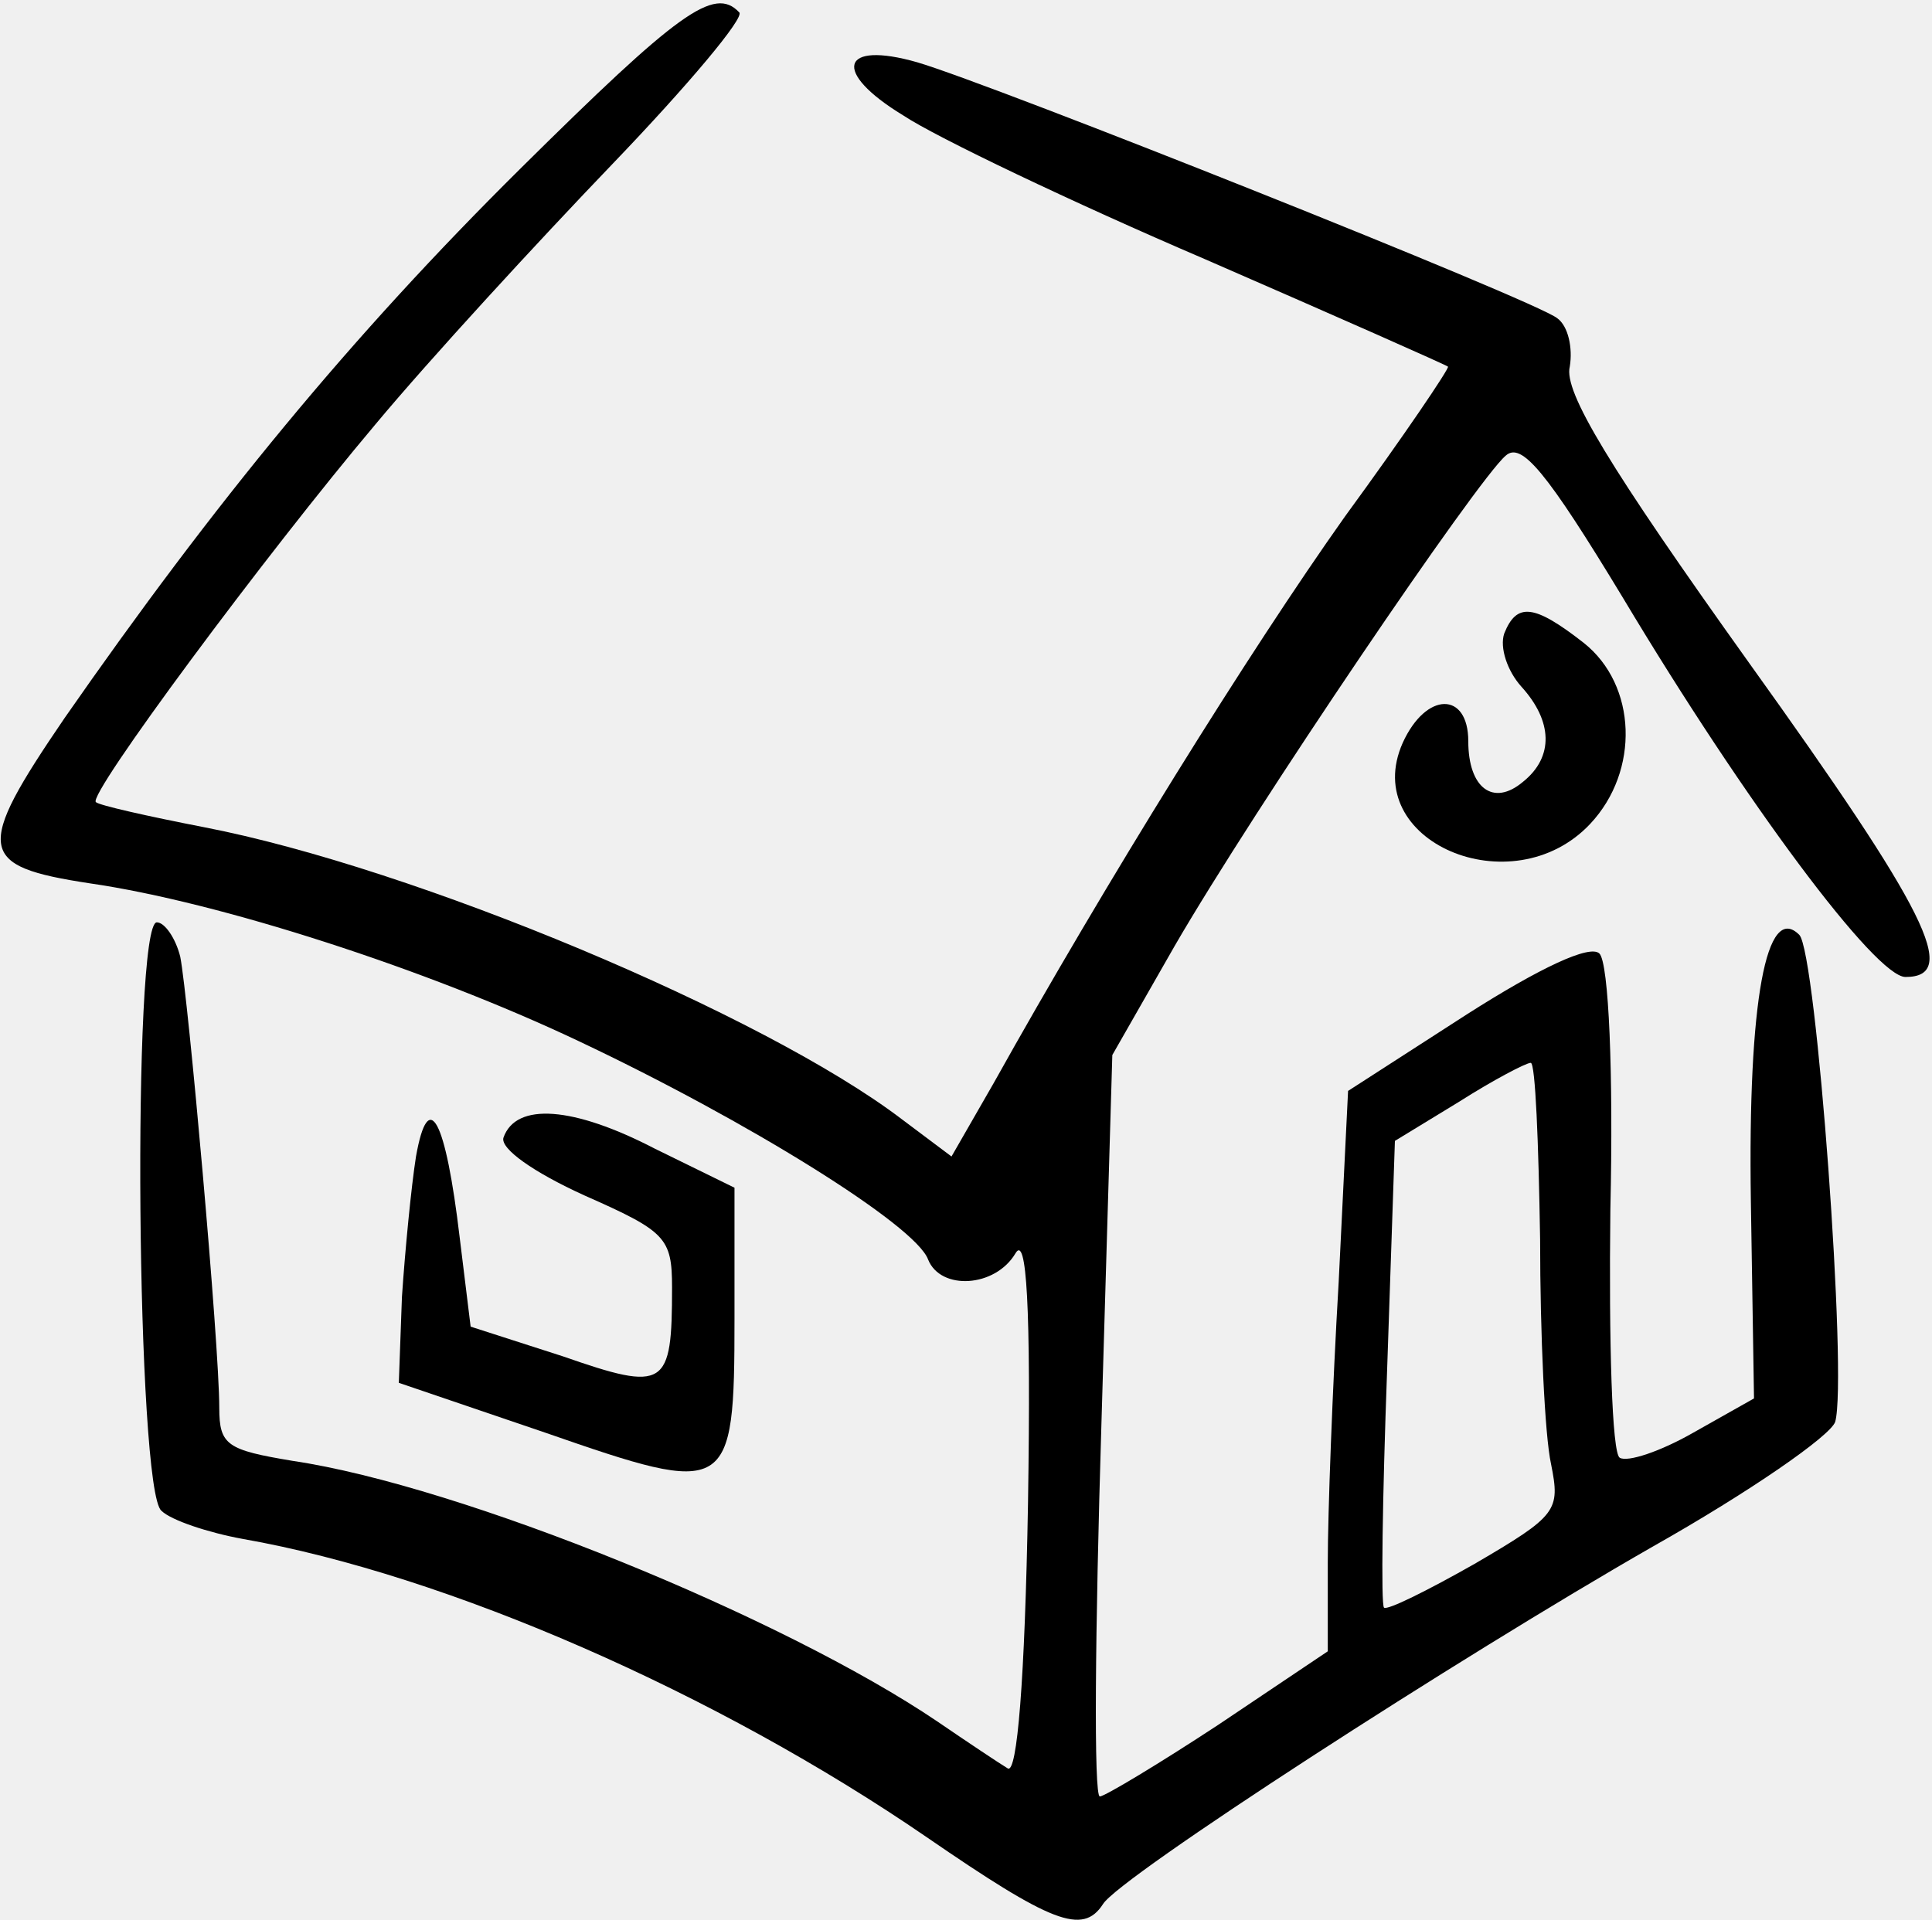
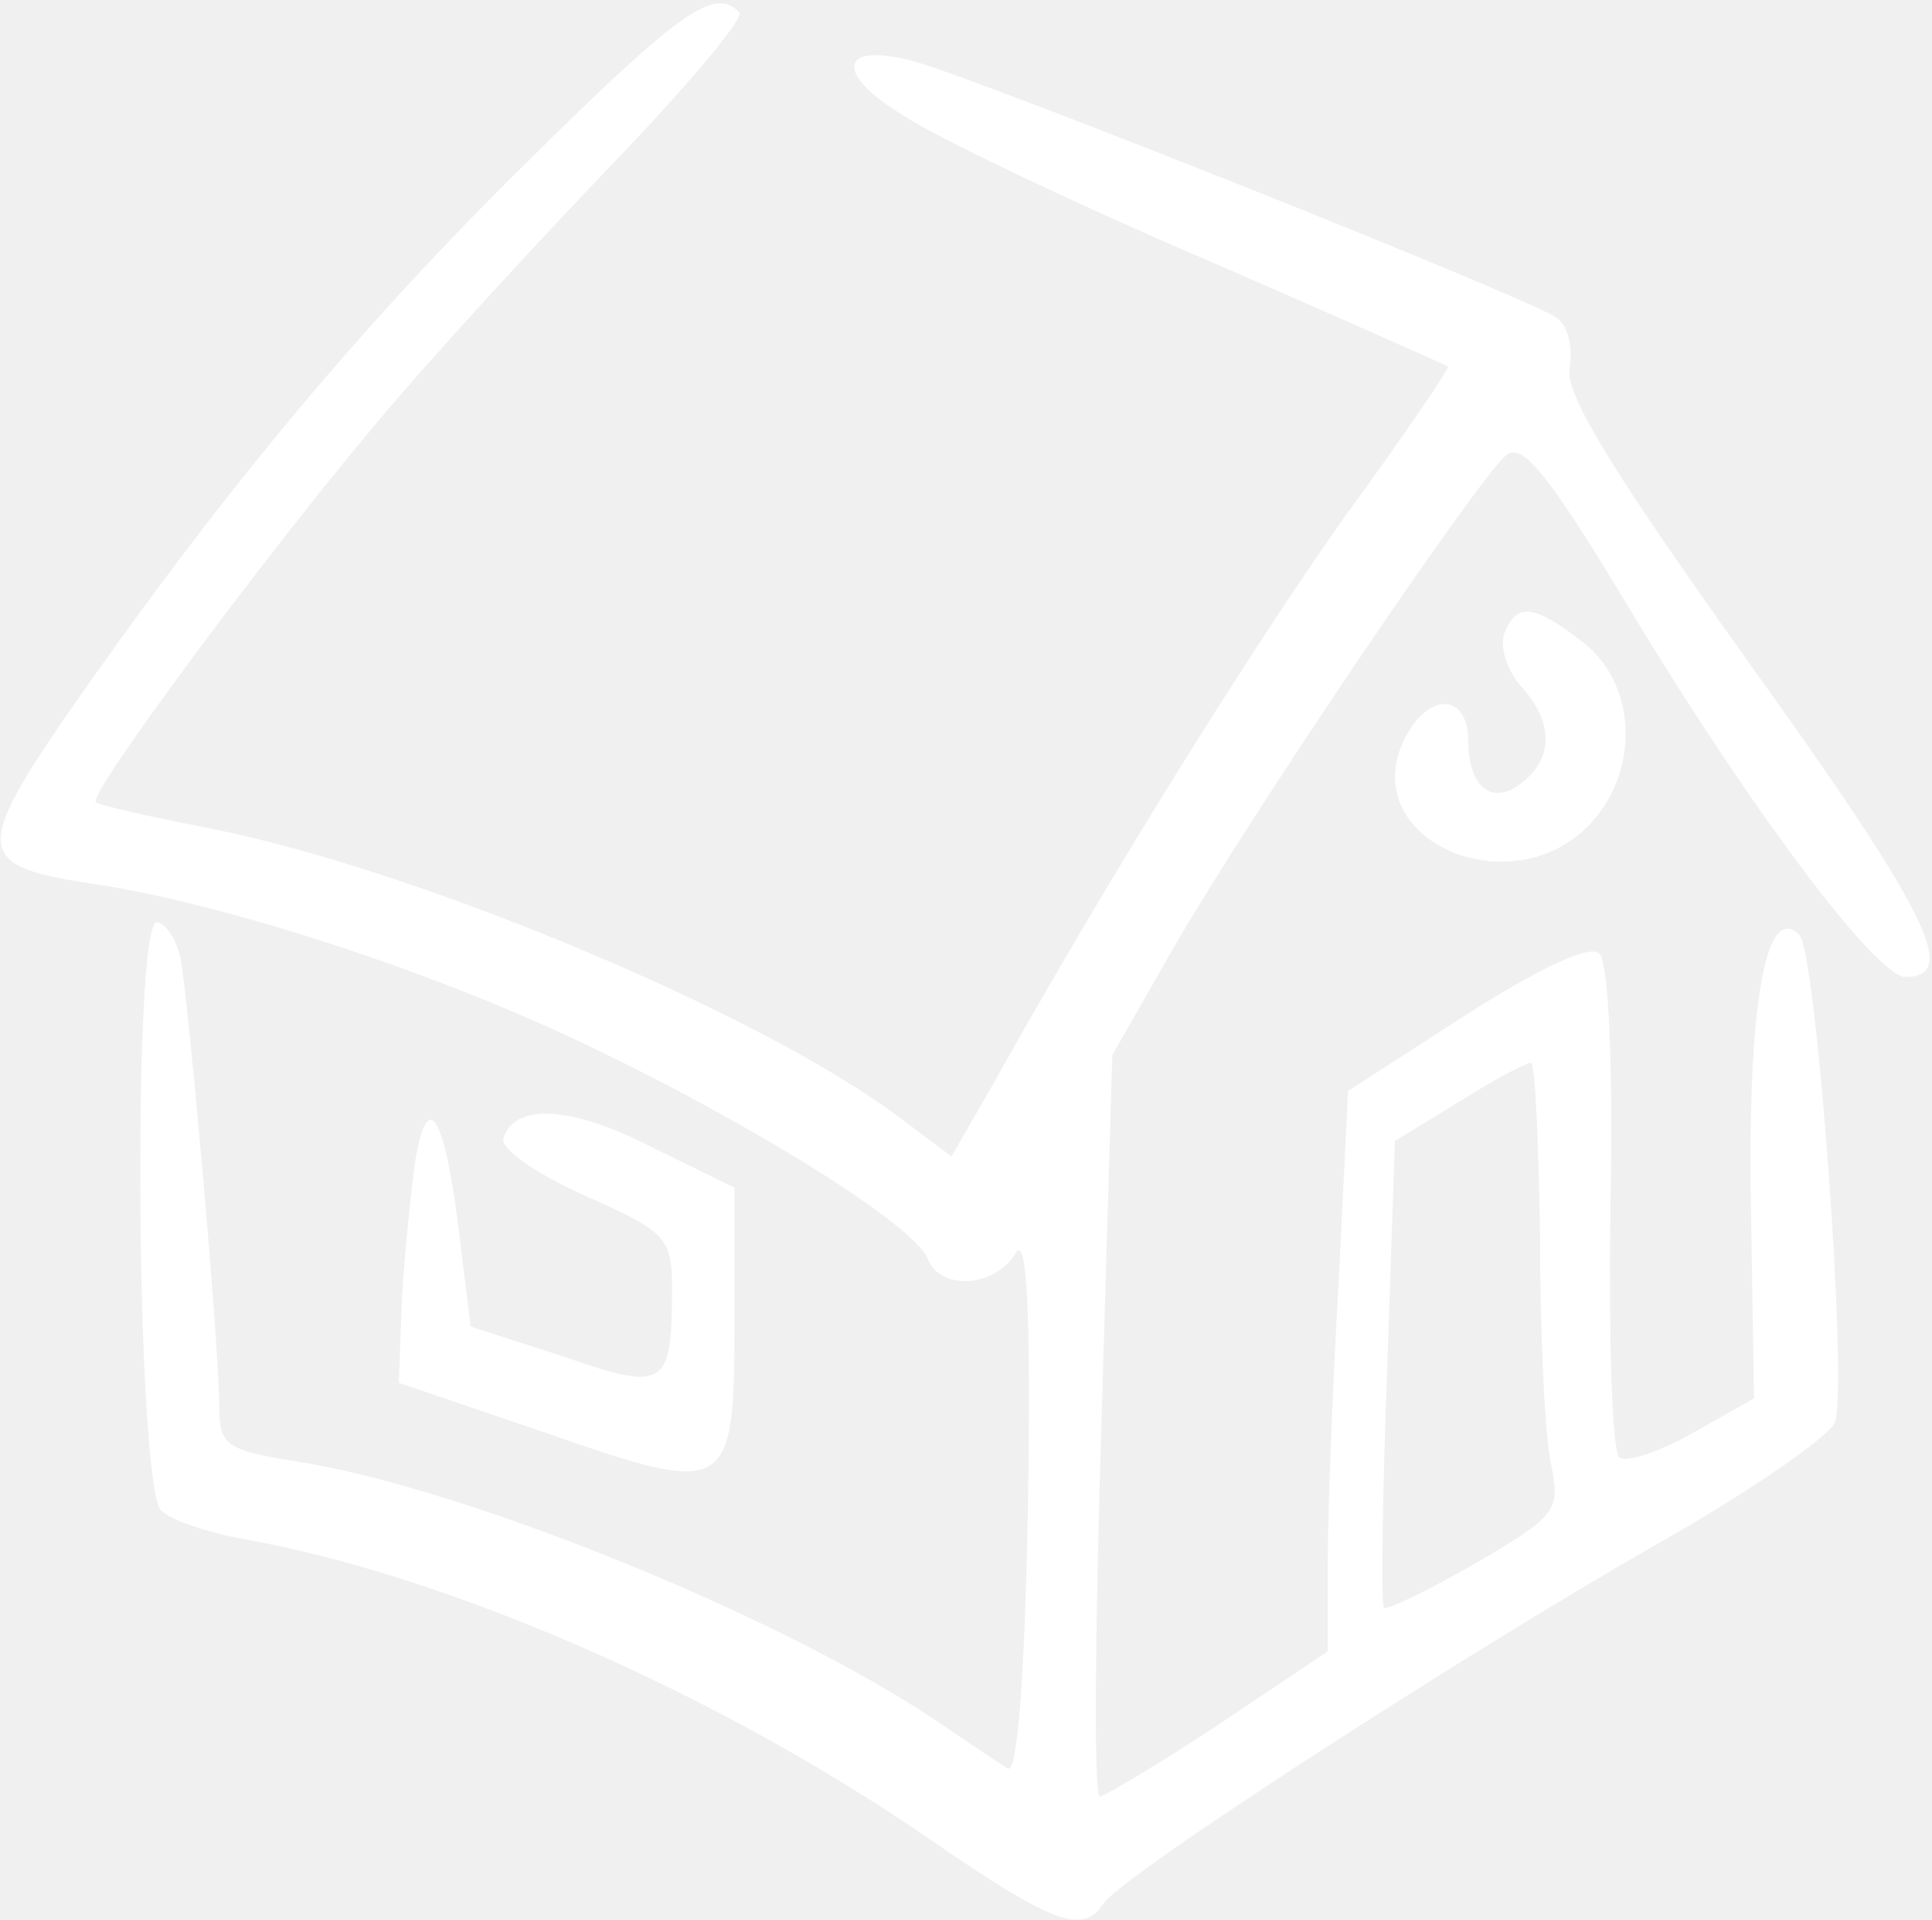
- <svg xmlns="http://www.w3.org/2000/svg" width="499" height="496" viewBox="0 0 499 496">
+ <svg xmlns="http://www.w3.org/2000/svg" fill="white" width="499" height="496" viewBox="0 0 499 496">
  <path d="M134.461 43.508C90.507 87.058 55.424 129.803 16.712 185.45c-23.388 34.276-22.581 38.308 6.452 42.744 33.47 4.839 87.102 22.179 126.217 40.728 43.551 20.566 87.102 47.583 90.328 56.455 3.226 8.065 17.339 7.258 22.581-1.613 2.823-4.839 4.033 12.904 3.226 64.52-.806 45.97-2.822 70.165-5.242 68.552-2.016-1.21-10.484-6.855-18.146-12.098-39.921-27.017-122.991-60.89-166.541-67.342-16.937-2.823-18.953-4.033-18.953-13.711 0-16.533-8.065-106.457-10.081-116.538-1.21-4.839-4.033-8.872-6.049-8.872-6.452 0-5.242 147.186 1.21 152.025 2.42 2.419 12.097 5.645 20.969 7.258 52.825 9.275 122.587 39.922 176.622 77.021 32.26 22.178 40.325 25.404 45.567 17.339 4.033-6.855 91.941-63.713 141.944-92.343 25.001-14.114 45.97-28.631 47.18-32.26 3.226-11.291-4.839-121.378-9.275-125.814-8.468-8.468-13.307 16.937-12.501 68.956l.807 50.809-15.727 8.871c-8.468 4.839-16.936 7.662-18.953 6.452-2.016-1.209-2.822-29.84-2.419-64.116.806-35.083-.403-63.713-2.823-66.133-2.419-2.419-15.323 3.63-34.276 15.727l-30.647 19.759-2.419 49.196c-1.613 27.421-2.823 60.084-2.823 72.585v22.985l-28.227 18.953c-15.324 10.081-29.437 18.549-30.647 18.549-1.613 0-1.21-43.147.403-95.973l2.823-95.57 16.13-28.227c20.565-35.486 78.23-120.571 85.488-126.62 4.033-3.629 10.485 4.033 30.244 36.696 31.857 53.228 65.326 97.989 72.988 97.989 14.114 0 5.645-16.936-40.325-81.053-36.292-50.809-47.986-70.165-46.373-76.617.806-4.839-.404-10.484-3.226-12.5-5.243-4.436-145.976-60.488-165.332-66.133-19.759-5.646-22.179 2.42-3.629 13.71 8.468 5.646 43.954 22.582 77.826 37.099 34.277 14.92 62.504 27.42 62.907 27.824.403.403-11.291 17.743-26.614 38.712-24.598 34.679-61.697 94.36-90.731 146.379l-10.888 18.953-12.904-9.678c-35.485-27.018-125.813-64.923-180.252-75.408-14.516-2.823-27.017-5.645-27.824-6.452-2.42-1.613 43.954-64.116 72.182-97.586 14.113-16.936 41.938-47.18 61.293-67.342 19.356-20.163 34.277-37.905 32.664-39.115-6.452-6.855-15.727 0-56.455 40.325Zm263.321 276.628c0 24.598 1.21 50.809 2.823 58.067 2.419 12.098 1.612 13.308-19.76 25.808-12.097 6.855-22.582 12.098-23.388 11.291-.806-.806-.403-28.227.806-61.293l2.017-59.278 16.533-10.081c8.871-5.646 17.34-10.081 18.549-10.081 1.21 0 2.017 20.565 2.42 45.567Z" />
  <path d="M388.507 163.675c-1.21 3.63.807 9.678 4.436 13.711 8.065 8.871 8.468 18.146.403 24.598-7.662 6.452-14.114 1.613-14.114-10.484 0-12.904-10.887-12.904-16.936.403-11.291 25.404 28.227 42.341 48.39 20.969 12.904-13.711 12.097-35.889-1.613-46.777-12.904-10.081-17.34-10.485-20.566-2.42ZM107.443 298.764c-1.21 7.661-2.823 24.194-3.629 36.292l-.806 22.178 37.905 12.904c47.583 16.534 48.793 16.13 48.793-29.437v-33.873l-20.566-10.081c-20.969-10.887-35.889-12.097-39.115-2.822-.806 2.822 7.662 8.871 20.969 14.92 20.969 9.274 22.582 10.887 22.582 23.791 0 25.808-1.613 27.018-28.227 17.743l-23.792-7.661-2.823-22.986c-3.629-30.646-8.065-39.115-11.291-20.968Z" />
</svg>
